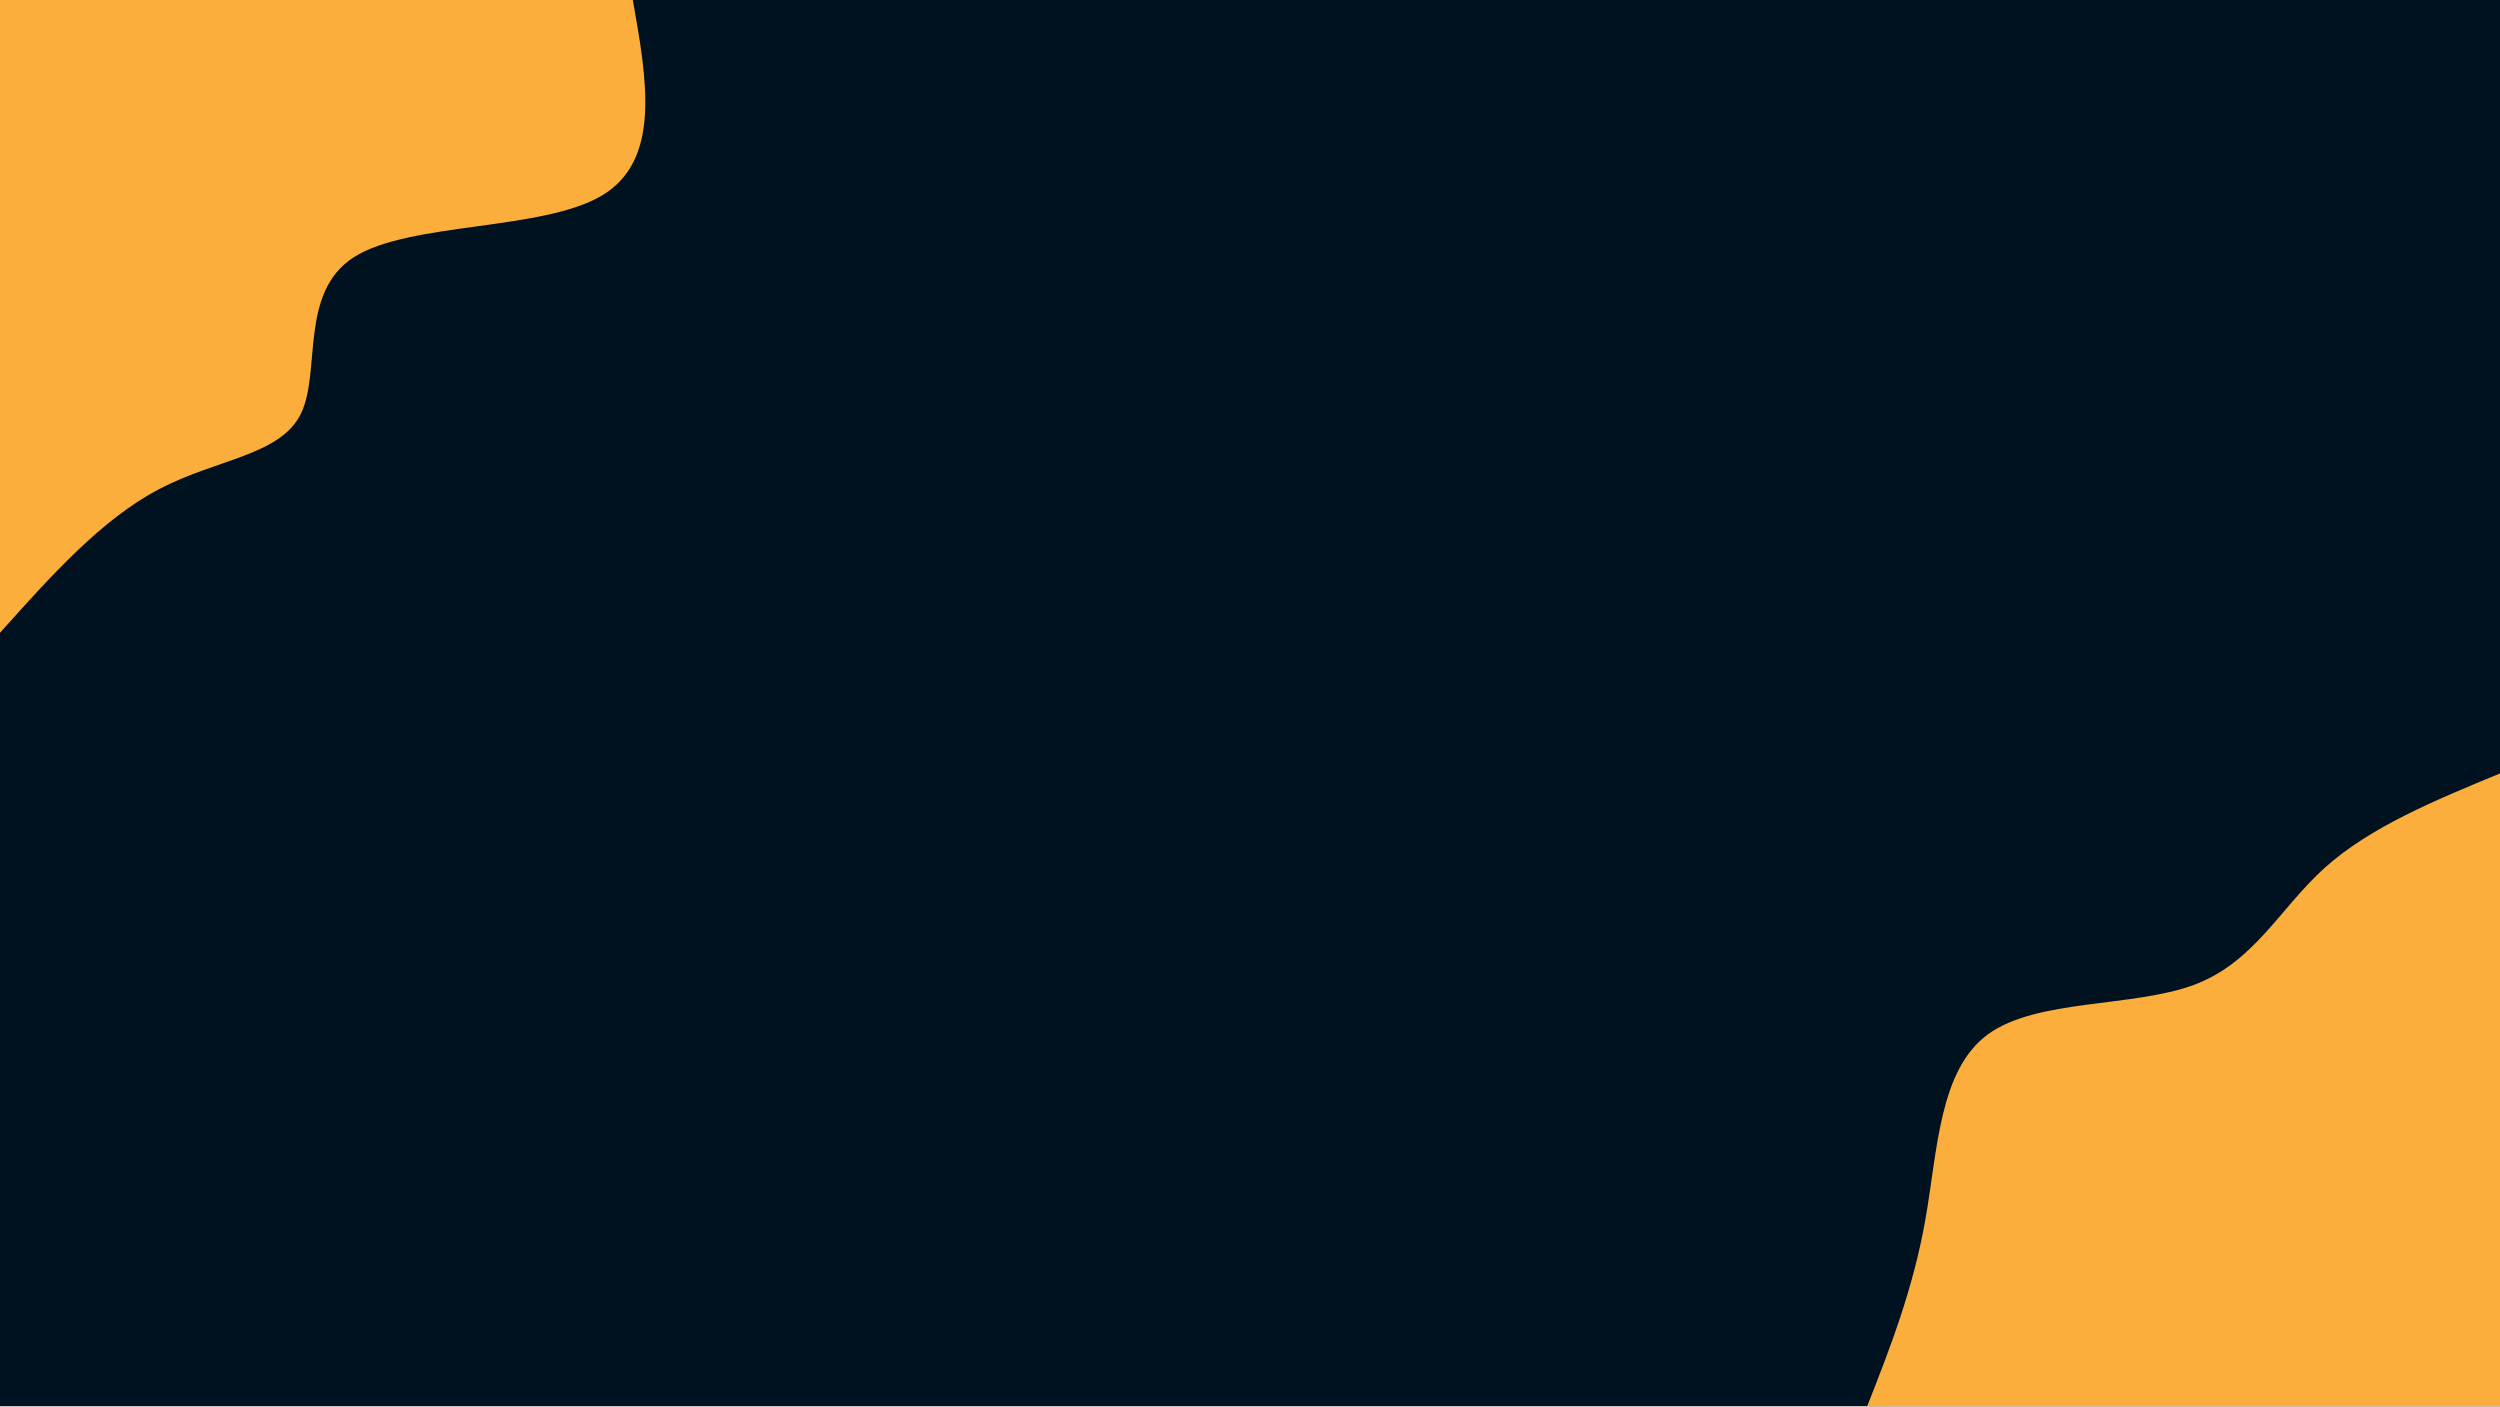
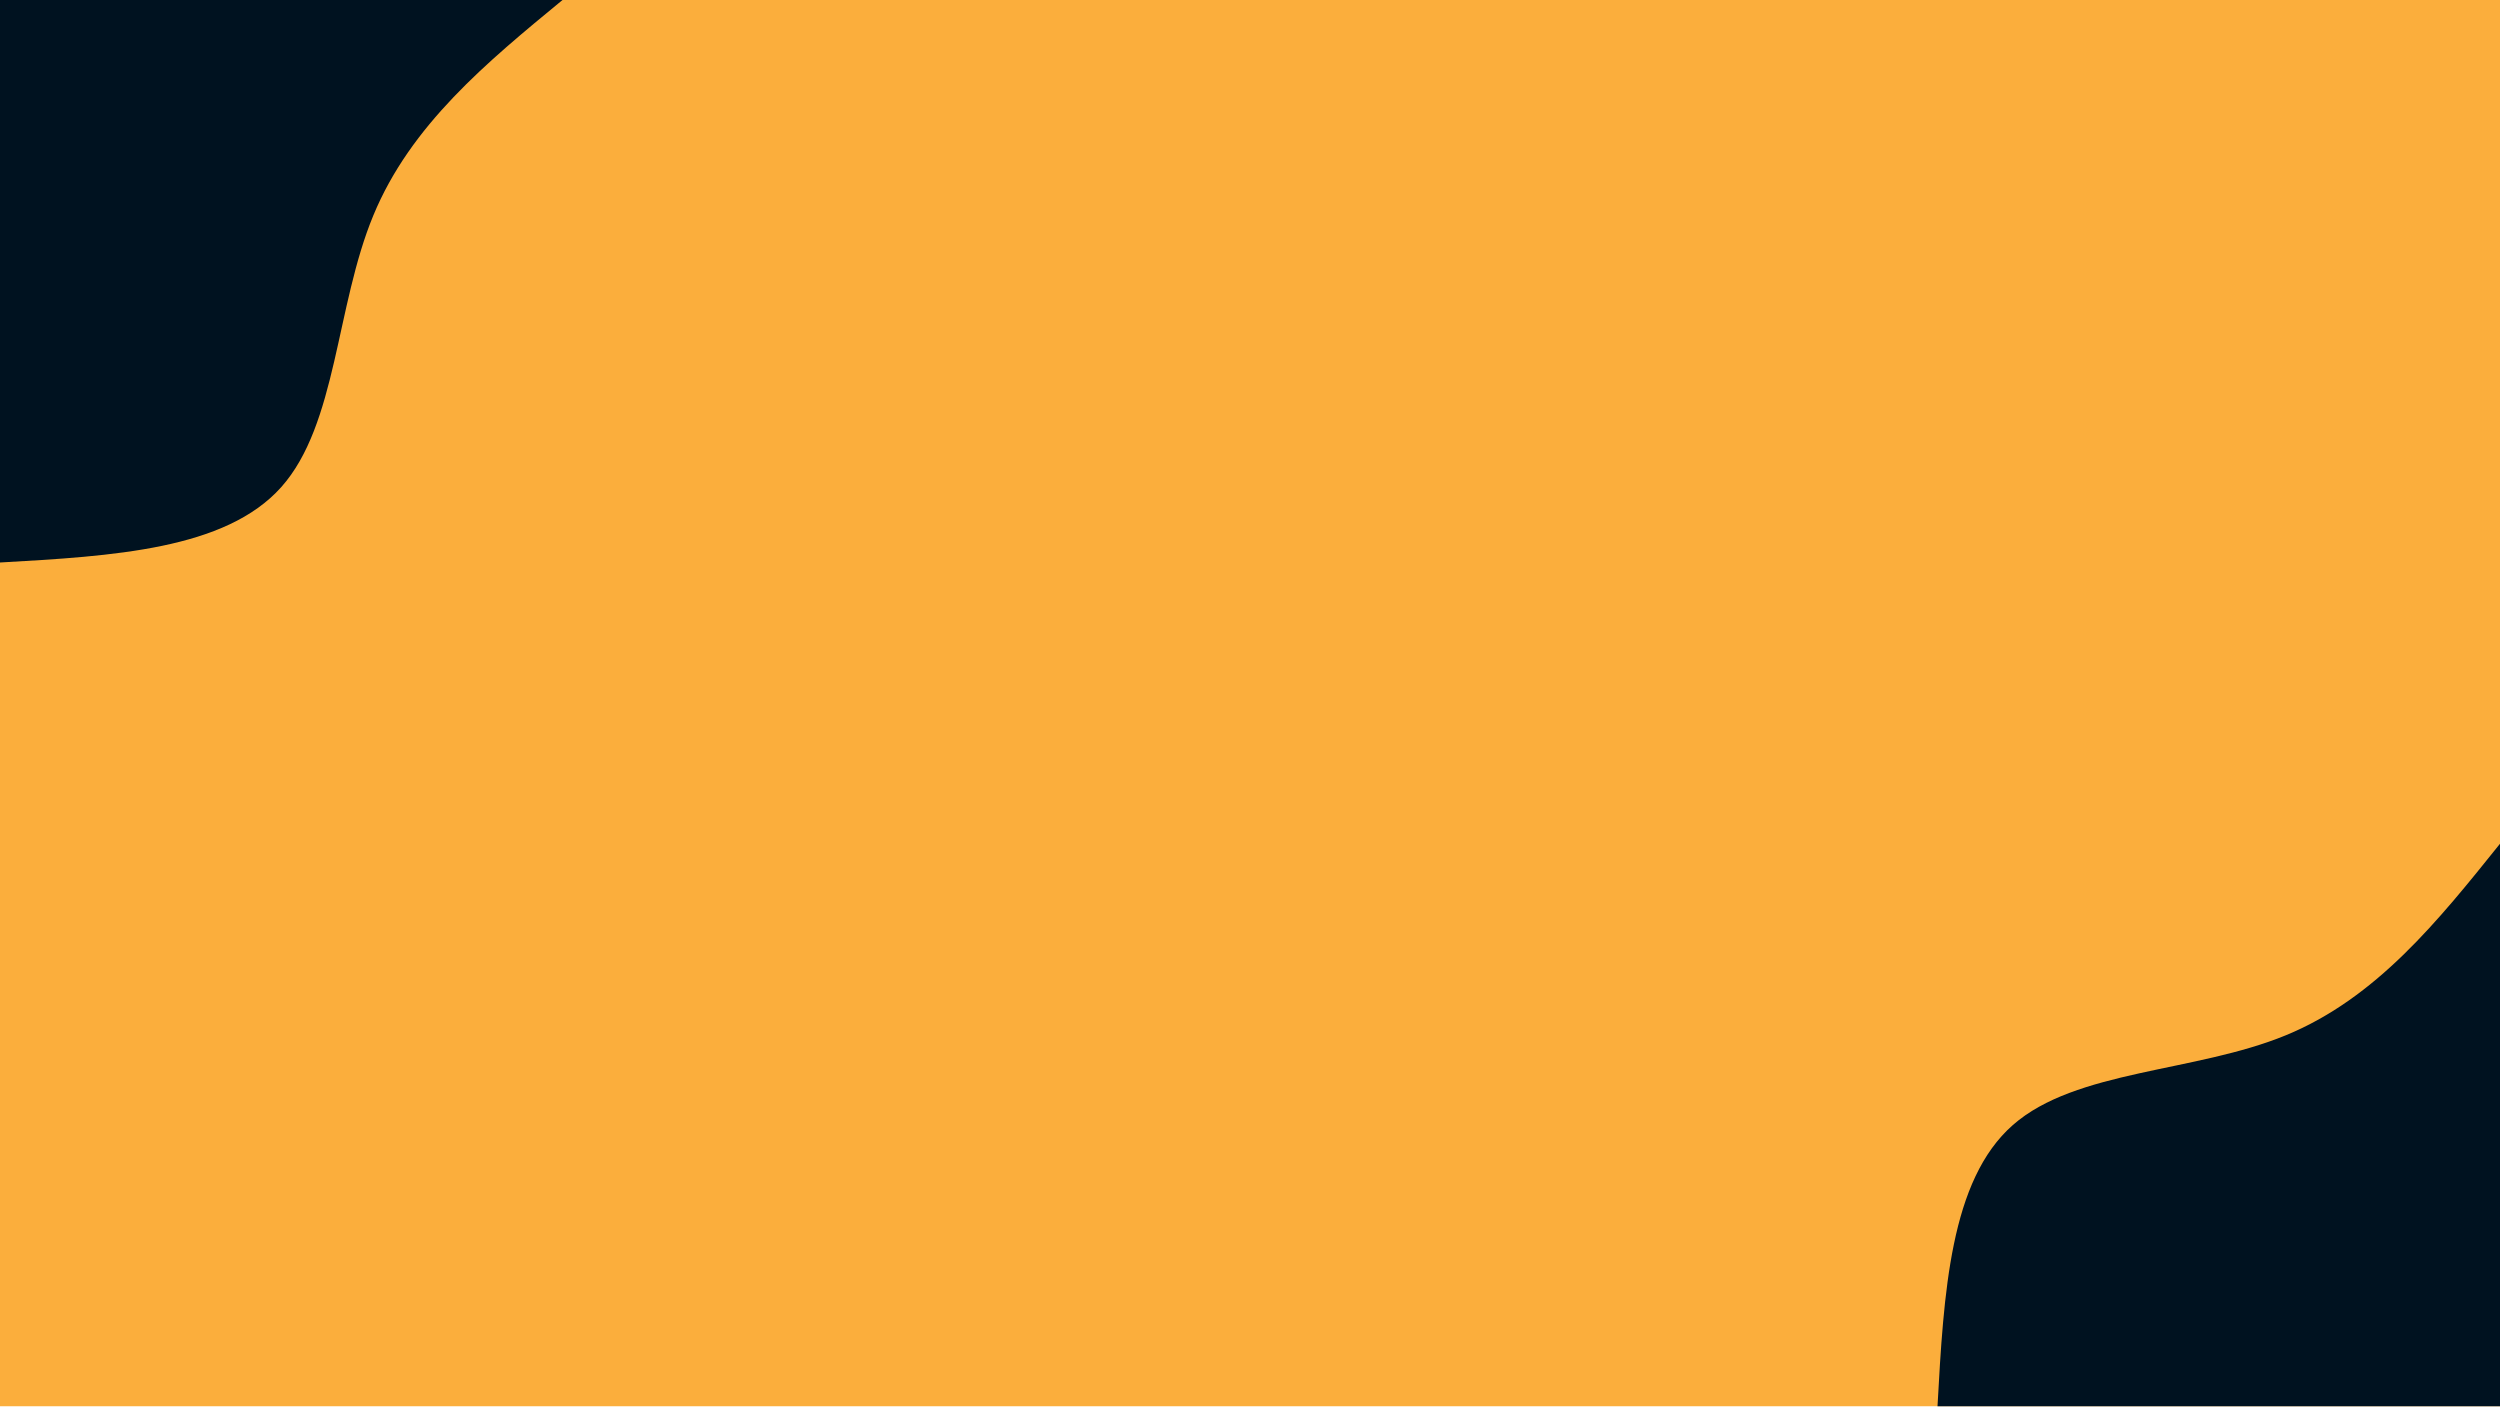
<svg xmlns="http://www.w3.org/2000/svg" id="visual" viewBox="0 0 1920 1080" width="1920" height="1080" version="1.1">
-   <rect x="0" y="0" width="1920" height="1080" fill="#001220" />
+   <rect x="0" y="0" width="1920" height="1080" fill="#FBAE3C" />
  <defs>
    <linearGradient id="grad1_0" x1="43.8%" y1="100%" x2="100%" y2="0%">
-       <stop offset="14.444%" stop-color="#001220" stop-opacity="1" />
-       <stop offset="85.556%" stop-color="#001220" stop-opacity="1" />
+       <stop offset="14.444%" stop-color="#fbae3c" stop-opacity="1" />
+       <stop offset="85.556%" stop-color="#fbae3c" stop-opacity="1" />
    </linearGradient>
  </defs>
  <defs>
    <linearGradient id="grad2_0" x1="0%" y1="100%" x2="56.3%" y2="0%">
-       <stop offset="14.444%" stop-color="#001220" stop-opacity="1" />
-       <stop offset="85.556%" stop-color="#001220" stop-opacity="1" />
+       <stop offset="14.444%" stop-color="#fbae3c" stop-opacity="1" />
+       <stop offset="85.556%" stop-color="#fbae3c" stop-opacity="1" />
    </linearGradient>
  </defs>
  <g transform="translate(1920, 1080)">
-     <path d="M-486 0C-468.3 -45 -450.7 -90.1 -441.3 -143.4C-431.9 -196.7 -430.7 -258.3 -393.2 -285.7C-355.7 -313 -281.8 -306.2 -235.1 -323.6C-188.5 -341 -169.1 -382.6 -134.4 -413.7C-99.8 -444.8 -49.9 -465.4 0 -486L0 0Z" fill="#FBAE3C" />
+     <path d="M-432 0C-427.2 -86.8 -422.4 -173.6 -374.1 -216C-325.8 -258.4 -234.1 -256.3 -164.5 -284.9C-94.9 -313.5 -47.5 -372.8 0 -432L0 0Z" fill="#001220" />
  </g>
  <g transform="translate(0, 0)">
-     <path d="M486 0C496.9 61.5 507.9 123 462.2 150.2C416.5 177.4 314.3 170.4 271.8 197.5C229.4 224.6 246.8 286 231 317.9C215.2 349.9 166.1 352.5 122.1 375.7C78 398.8 39 442.4 0 486L0 0Z" fill="#FBAE3C" />
+     <path d="M432 0C373.7 48 315.4 96 286.7 165.5C257.9 235 258.8 326.1 216 374.1C173.2 422.1 86.6 427.1 0 432L0 0Z" fill="#001220" />
  </g>
</svg>
